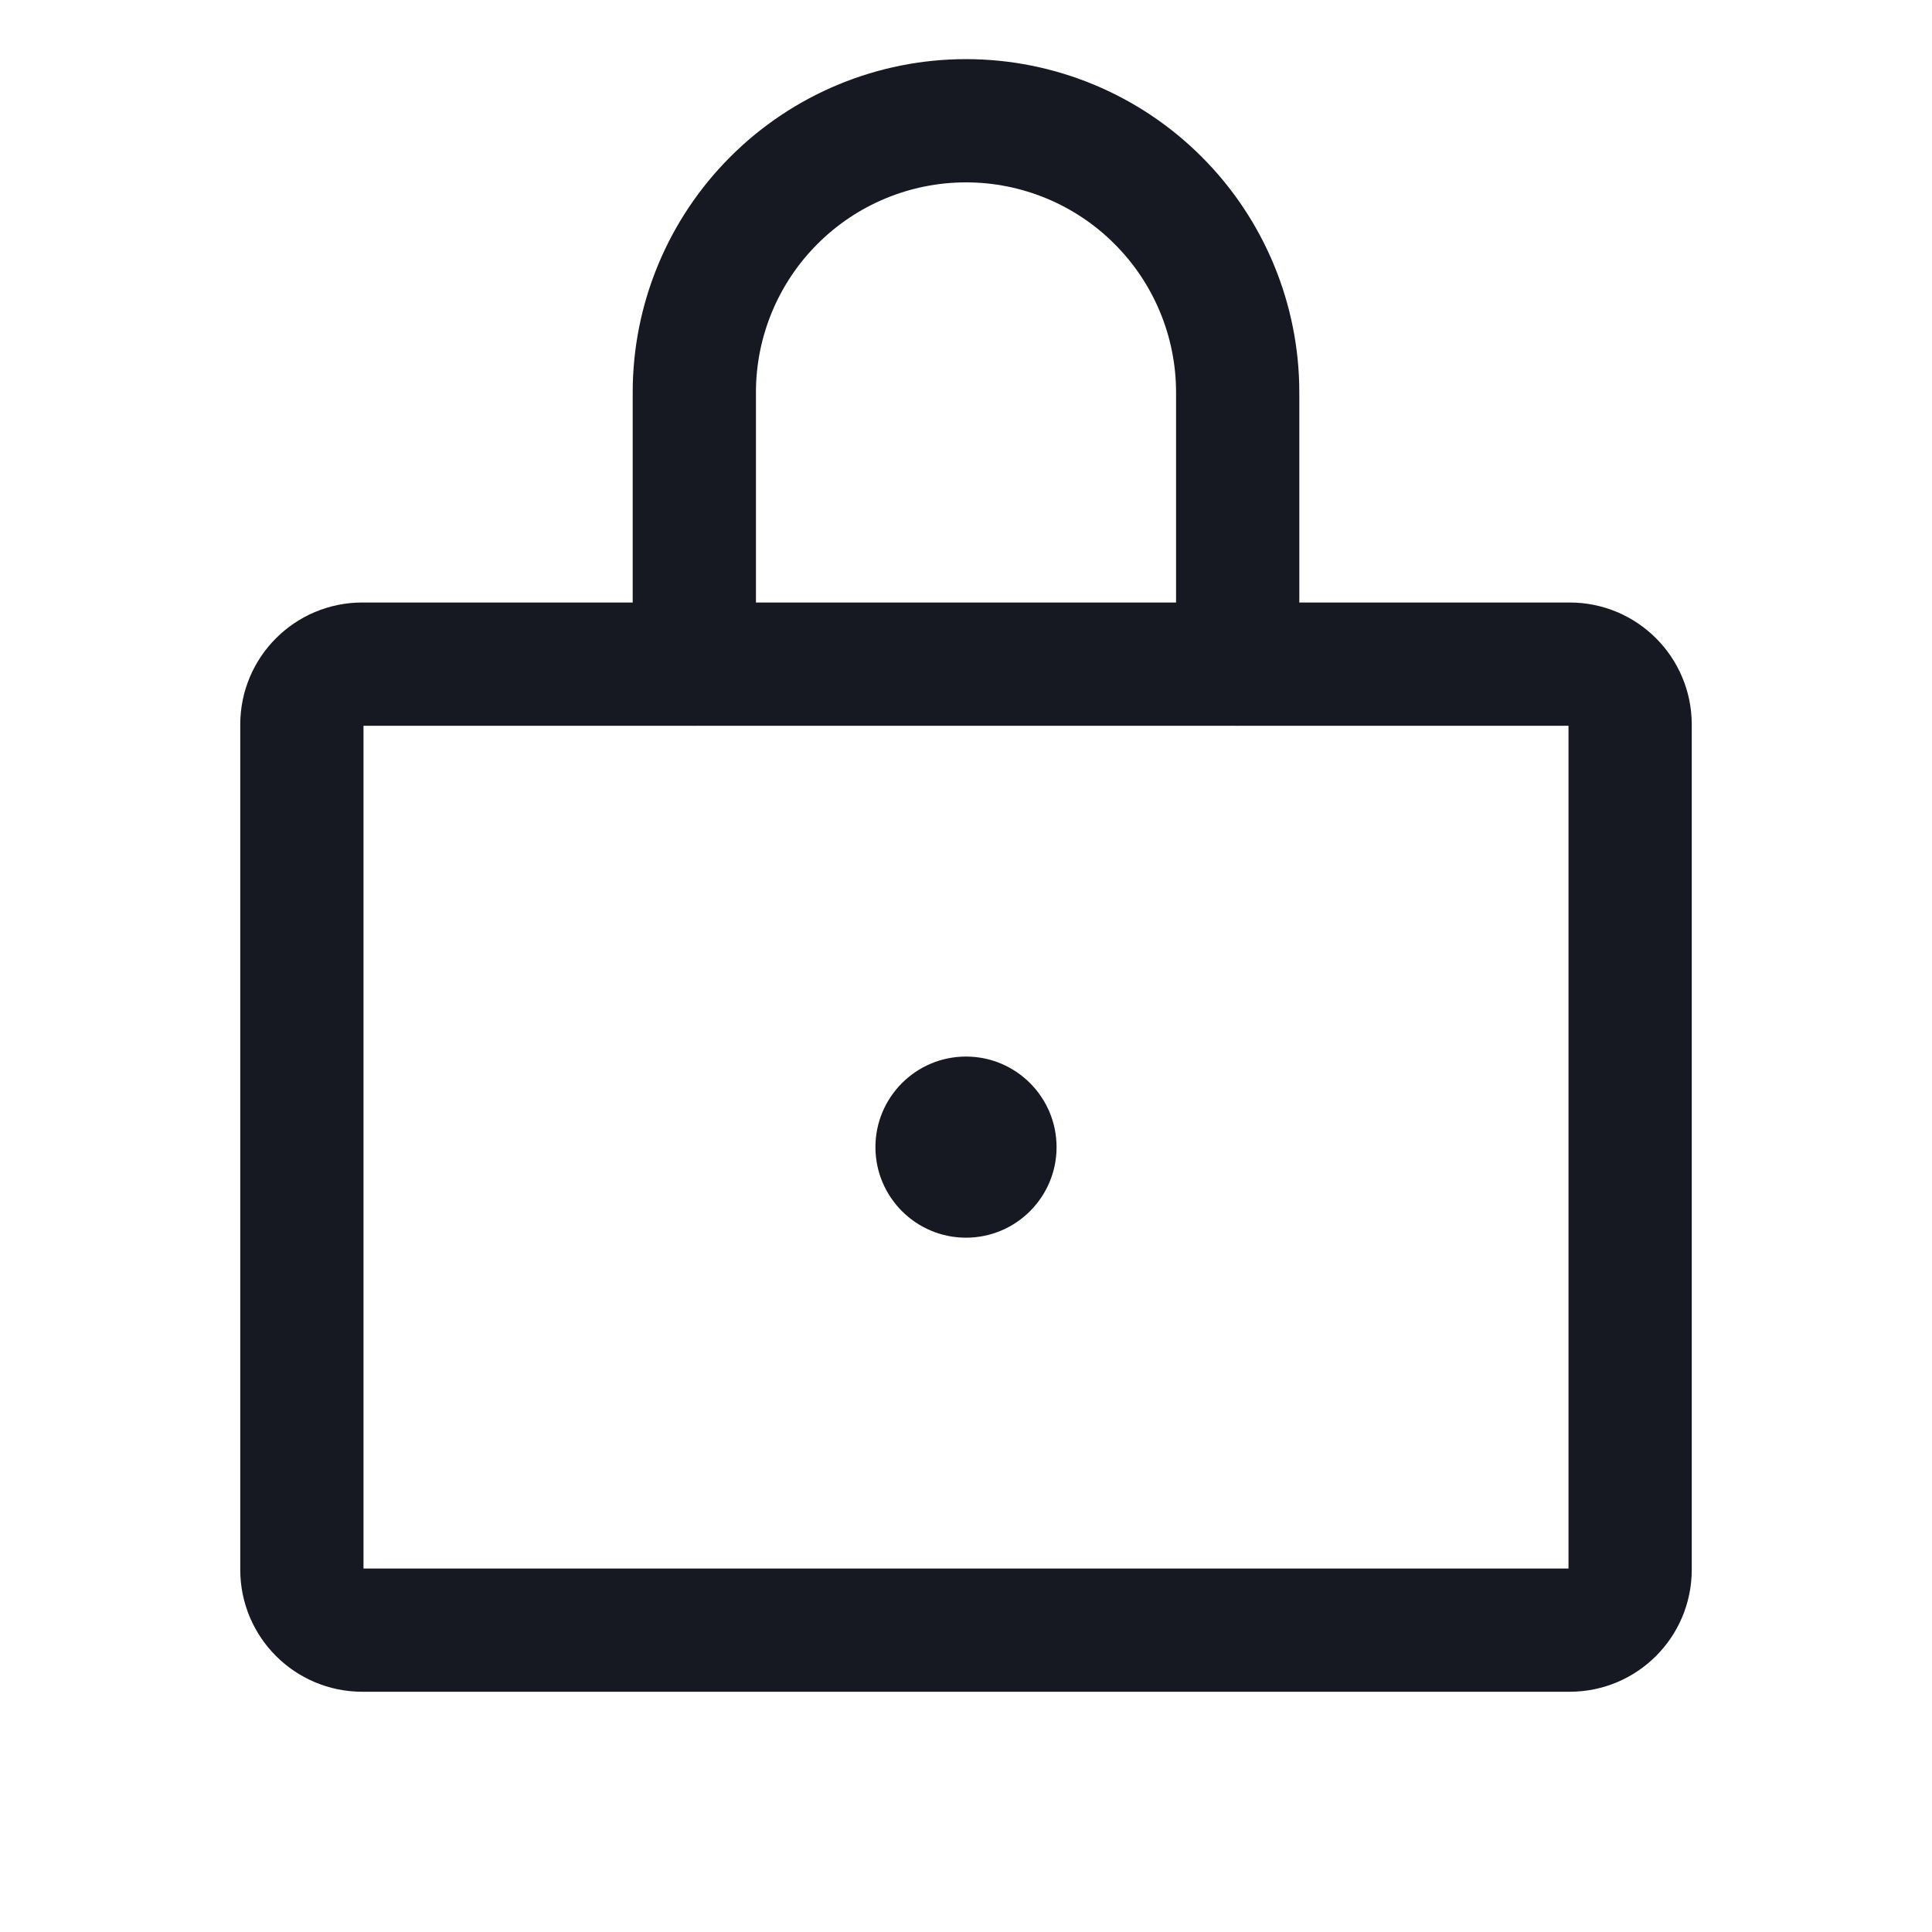
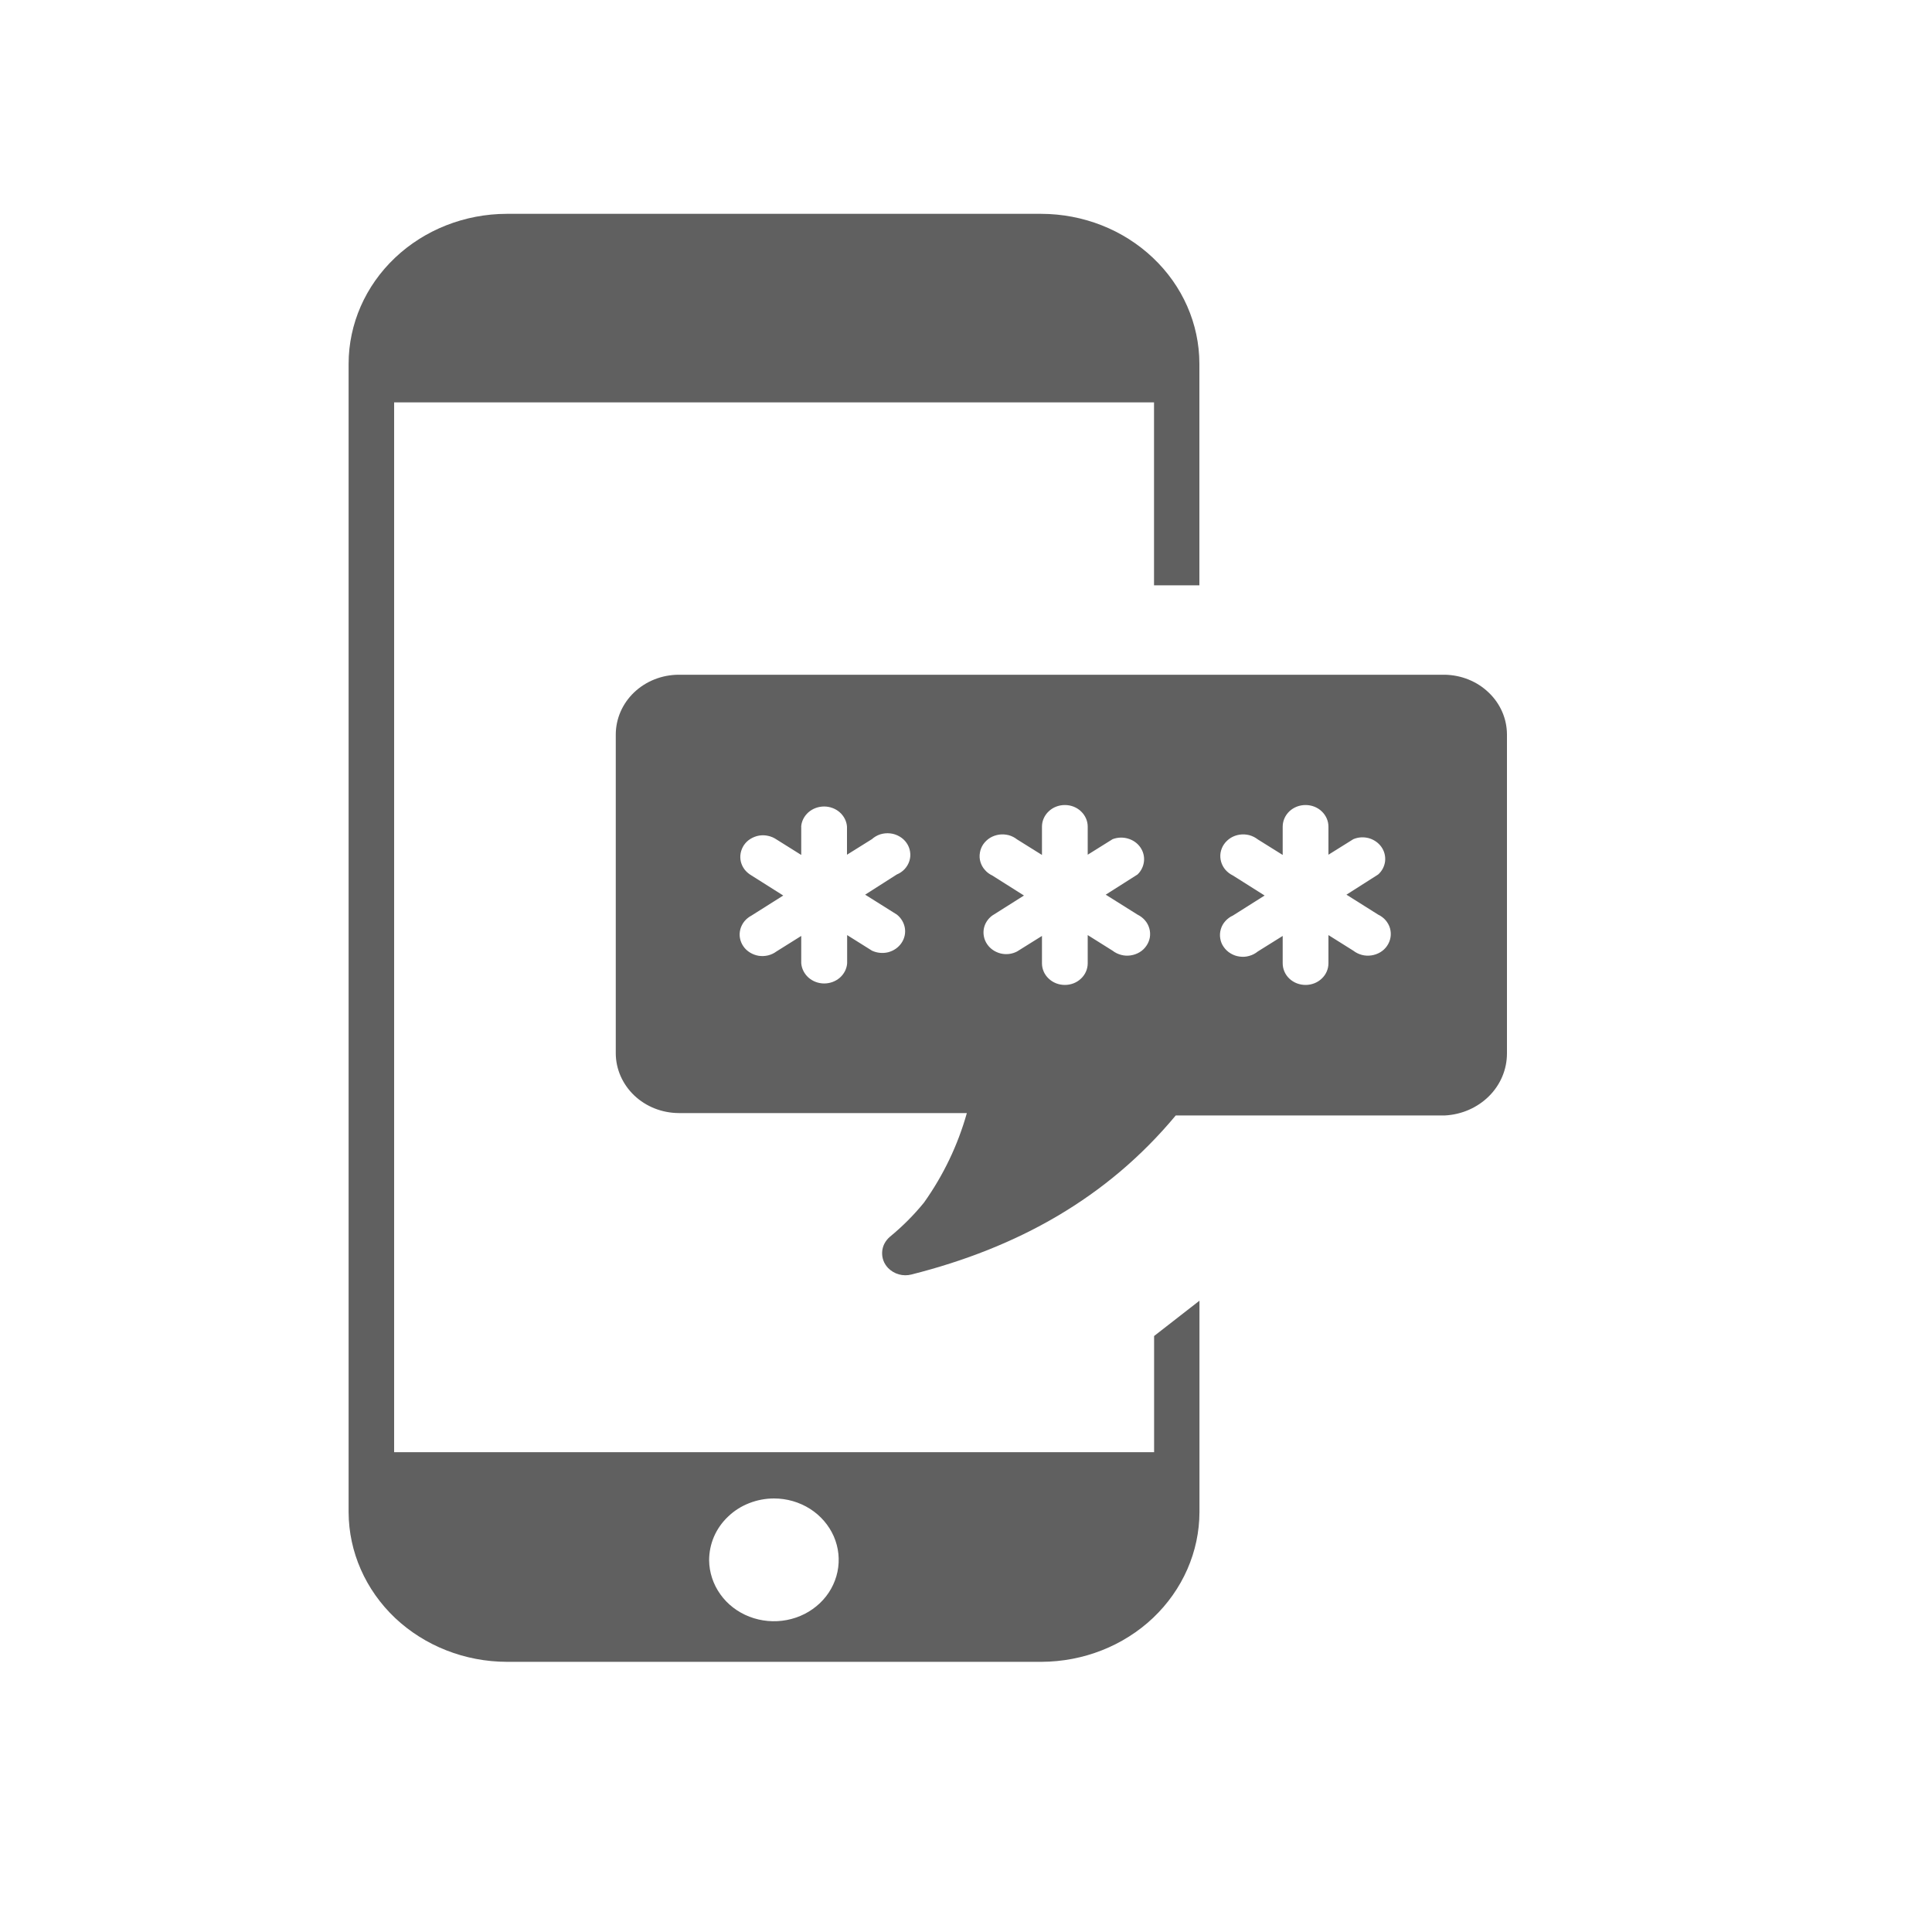
- <svg xmlns="http://www.w3.org/2000/svg" class="icon-highlight" width="24" height="24" viewBox="0 0 24 24" fill="none">
-   <path d="M19.5 8.25H4.5C4.086 8.25 3.75 8.586 3.75 9V19.5C3.75 19.914 4.086 20.25 4.5 20.25H19.5C19.914 20.25 20.25 19.914 20.25 19.5V9C20.25 8.586 19.914 8.25 19.5 8.25Z" stroke="#161922" stroke-width="1.531" stroke-linecap="round" stroke-linejoin="round" />
-   <path d="M8.625 8.25V4.875C8.625 3.98 8.981 3.121 9.614 2.489C10.246 1.856 11.105 1.5 12 1.5C12.895 1.5 13.754 1.856 14.386 2.489C15.019 3.121 15.375 3.98 15.375 4.875V8.25" stroke="#161922" stroke-width="1.531" stroke-linecap="round" stroke-linejoin="round" />
-   <path d="M12 15.375C12.621 15.375 13.125 14.871 13.125 14.25C13.125 13.629 12.621 13.125 12 13.125C11.379 13.125 10.875 13.629 10.875 14.25C10.875 14.871 11.379 15.375 12 15.375Z" fill="#161922" />
+ <svg xmlns="http://www.w3.org/2000/svg" width="25" height="25" viewBox="0 0 25 25" fill="none">
+   <path fill-rule="evenodd" clip-rule="evenodd" d="M6.556 2.767H13.473C14.016 2.768 14.535 2.972 14.919 3.336C15.303 3.699 15.519 4.191 15.52 4.705V7.574H14.933V5.207H5.1V18.791H14.934V17.288L15.521 16.831V19.565C15.52 20.079 15.304 20.571 14.921 20.935C14.538 21.298 14.018 21.502 13.477 21.504H6.559C6.017 21.503 5.497 21.299 5.113 20.937C4.73 20.574 4.513 20.082 4.511 19.568V4.705C4.512 4.192 4.728 3.699 5.111 3.336C5.494 2.973 6.014 2.768 6.556 2.767ZM10.367 10.697C10.372 10.626 10.406 10.56 10.461 10.511C10.516 10.463 10.589 10.436 10.664 10.436C10.739 10.436 10.811 10.463 10.866 10.511C10.921 10.56 10.955 10.626 10.96 10.697V11.06L11.282 10.859C11.313 10.831 11.351 10.809 11.391 10.796C11.432 10.784 11.475 10.779 11.518 10.784C11.56 10.788 11.602 10.802 11.638 10.823C11.675 10.844 11.706 10.872 11.73 10.906C11.754 10.94 11.77 10.979 11.776 11.019C11.783 11.059 11.78 11.1 11.768 11.139C11.756 11.178 11.735 11.214 11.707 11.245C11.678 11.276 11.643 11.3 11.604 11.316L11.195 11.577L11.606 11.835C11.661 11.879 11.698 11.941 11.709 12.009C11.72 12.077 11.704 12.146 11.664 12.204C11.624 12.262 11.564 12.303 11.493 12.322C11.423 12.339 11.349 12.332 11.284 12.302L10.962 12.1V12.465C10.957 12.536 10.923 12.602 10.868 12.651C10.813 12.699 10.74 12.726 10.665 12.726C10.59 12.726 10.518 12.699 10.463 12.651C10.408 12.602 10.374 12.536 10.368 12.465V12.111L10.047 12.312C10.015 12.336 9.978 12.353 9.938 12.363C9.899 12.372 9.858 12.374 9.817 12.368C9.777 12.361 9.739 12.347 9.705 12.326C9.671 12.305 9.641 12.278 9.619 12.245C9.597 12.213 9.582 12.177 9.575 12.139C9.568 12.101 9.57 12.062 9.58 12.024C9.59 11.987 9.608 11.952 9.633 11.921C9.658 11.891 9.689 11.866 9.725 11.847L10.135 11.588L9.725 11.329C9.691 11.309 9.661 11.284 9.637 11.254C9.613 11.223 9.596 11.188 9.587 11.152C9.578 11.115 9.577 11.077 9.584 11.04C9.591 11.002 9.606 10.967 9.627 10.935C9.649 10.903 9.677 10.876 9.711 10.855C9.744 10.835 9.781 10.82 9.82 10.813C9.86 10.806 9.9 10.807 9.939 10.816C9.978 10.824 10.014 10.84 10.047 10.862L10.368 11.063V10.697H10.367ZM16.598 10.697C16.598 10.623 16.629 10.552 16.684 10.499C16.74 10.446 16.815 10.417 16.894 10.417C16.972 10.417 17.048 10.446 17.103 10.499C17.159 10.552 17.19 10.623 17.19 10.697V11.06L17.512 10.859C17.575 10.832 17.646 10.828 17.713 10.846C17.779 10.865 17.837 10.905 17.875 10.959C17.914 11.014 17.93 11.08 17.923 11.145C17.915 11.21 17.884 11.271 17.833 11.316L17.423 11.577L17.833 11.835C17.871 11.853 17.904 11.878 17.93 11.908C17.956 11.939 17.976 11.974 17.987 12.013C17.997 12.051 18 12.091 17.993 12.13C17.987 12.169 17.971 12.206 17.949 12.239C17.926 12.273 17.896 12.301 17.861 12.322C17.826 12.343 17.786 12.357 17.745 12.363C17.703 12.369 17.661 12.367 17.621 12.356C17.581 12.345 17.544 12.327 17.512 12.302L17.19 12.1V12.465C17.19 12.539 17.159 12.611 17.103 12.663C17.048 12.716 16.972 12.745 16.894 12.745C16.815 12.745 16.74 12.716 16.684 12.663C16.629 12.611 16.598 12.539 16.598 12.465V12.111L16.276 12.312C16.244 12.338 16.207 12.358 16.166 12.369C16.126 12.381 16.083 12.384 16.041 12.378C16 12.373 15.96 12.359 15.924 12.337C15.888 12.316 15.858 12.287 15.835 12.254C15.811 12.221 15.796 12.183 15.79 12.143C15.783 12.104 15.786 12.063 15.797 12.025C15.808 11.986 15.828 11.95 15.855 11.92C15.883 11.889 15.916 11.864 15.954 11.847L16.364 11.588L15.954 11.329C15.917 11.311 15.884 11.286 15.857 11.255C15.831 11.225 15.812 11.189 15.801 11.151C15.79 11.113 15.788 11.073 15.794 11.034C15.801 10.995 15.816 10.957 15.839 10.924C15.862 10.891 15.892 10.863 15.927 10.841C15.962 10.82 16.001 10.806 16.043 10.8C16.084 10.794 16.126 10.797 16.166 10.807C16.206 10.818 16.244 10.837 16.276 10.862L16.598 11.063V10.697ZM13.483 10.697C13.483 10.623 13.514 10.552 13.57 10.499C13.625 10.446 13.701 10.417 13.779 10.417C13.858 10.417 13.933 10.446 13.988 10.499C14.044 10.552 14.075 10.623 14.075 10.697V11.06L14.397 10.859C14.46 10.835 14.53 10.832 14.595 10.851C14.661 10.87 14.717 10.909 14.755 10.963C14.793 11.017 14.81 11.082 14.803 11.146C14.796 11.21 14.767 11.271 14.719 11.316L14.308 11.577L14.719 11.835C14.756 11.853 14.789 11.878 14.815 11.908C14.842 11.939 14.861 11.974 14.872 12.013C14.883 12.051 14.885 12.091 14.879 12.13C14.872 12.169 14.857 12.206 14.834 12.239C14.811 12.273 14.781 12.301 14.746 12.322C14.711 12.343 14.671 12.357 14.63 12.363C14.589 12.369 14.547 12.367 14.507 12.356C14.466 12.345 14.429 12.327 14.397 12.302L14.075 12.1V12.465C14.075 12.539 14.044 12.611 13.988 12.663C13.933 12.716 13.858 12.745 13.779 12.745C13.701 12.745 13.625 12.716 13.57 12.663C13.514 12.611 13.483 12.539 13.483 12.465V12.111L13.161 12.312C13.096 12.346 13.021 12.355 12.949 12.338C12.877 12.32 12.815 12.278 12.775 12.22C12.734 12.161 12.719 12.091 12.73 12.021C12.742 11.953 12.781 11.89 12.84 11.847L13.25 11.588L12.84 11.329C12.802 11.311 12.769 11.286 12.743 11.255C12.716 11.225 12.697 11.189 12.686 11.151C12.675 11.113 12.673 11.073 12.68 11.034C12.686 10.995 12.701 10.957 12.724 10.924C12.747 10.891 12.777 10.863 12.812 10.841C12.847 10.82 12.887 10.806 12.928 10.8C12.969 10.794 13.011 10.797 13.052 10.807C13.092 10.818 13.129 10.837 13.161 10.862L13.483 11.063V10.697ZM8.782 8.731H18.696C18.91 8.735 19.114 8.817 19.264 8.962C19.415 9.106 19.499 9.3 19.5 9.503V13.631C19.5 13.838 19.417 14.036 19.267 14.185C19.117 14.334 18.913 14.423 18.696 14.434H15.214C14.325 15.503 13.165 16.146 11.794 16.492C11.74 16.506 11.683 16.505 11.63 16.49C11.577 16.475 11.529 16.446 11.491 16.407C11.465 16.379 11.444 16.347 11.431 16.311C11.418 16.276 11.413 16.238 11.415 16.201C11.417 16.163 11.427 16.127 11.444 16.093C11.462 16.059 11.486 16.029 11.515 16.004C11.677 15.871 11.825 15.723 11.956 15.562C12.208 15.208 12.395 14.816 12.511 14.403H8.782C8.567 14.402 8.36 14.32 8.208 14.176C8.056 14.031 7.969 13.836 7.968 13.631V9.503C7.969 9.299 8.054 9.103 8.207 8.958C8.36 8.813 8.566 8.732 8.782 8.731ZM10.016 19.39C10.182 19.39 10.343 19.437 10.481 19.524C10.618 19.611 10.725 19.735 10.789 19.88C10.852 20.025 10.869 20.184 10.837 20.338C10.805 20.492 10.726 20.634 10.609 20.745C10.492 20.856 10.344 20.932 10.181 20.963C10.019 20.994 9.851 20.979 9.698 20.92C9.545 20.861 9.413 20.76 9.321 20.63C9.228 20.5 9.178 20.347 9.176 20.191C9.176 20.086 9.197 19.982 9.239 19.884C9.281 19.787 9.343 19.699 9.421 19.625C9.499 19.55 9.591 19.491 9.694 19.451C9.796 19.411 9.905 19.39 10.016 19.39Z" fill="#606060" />
</svg>
